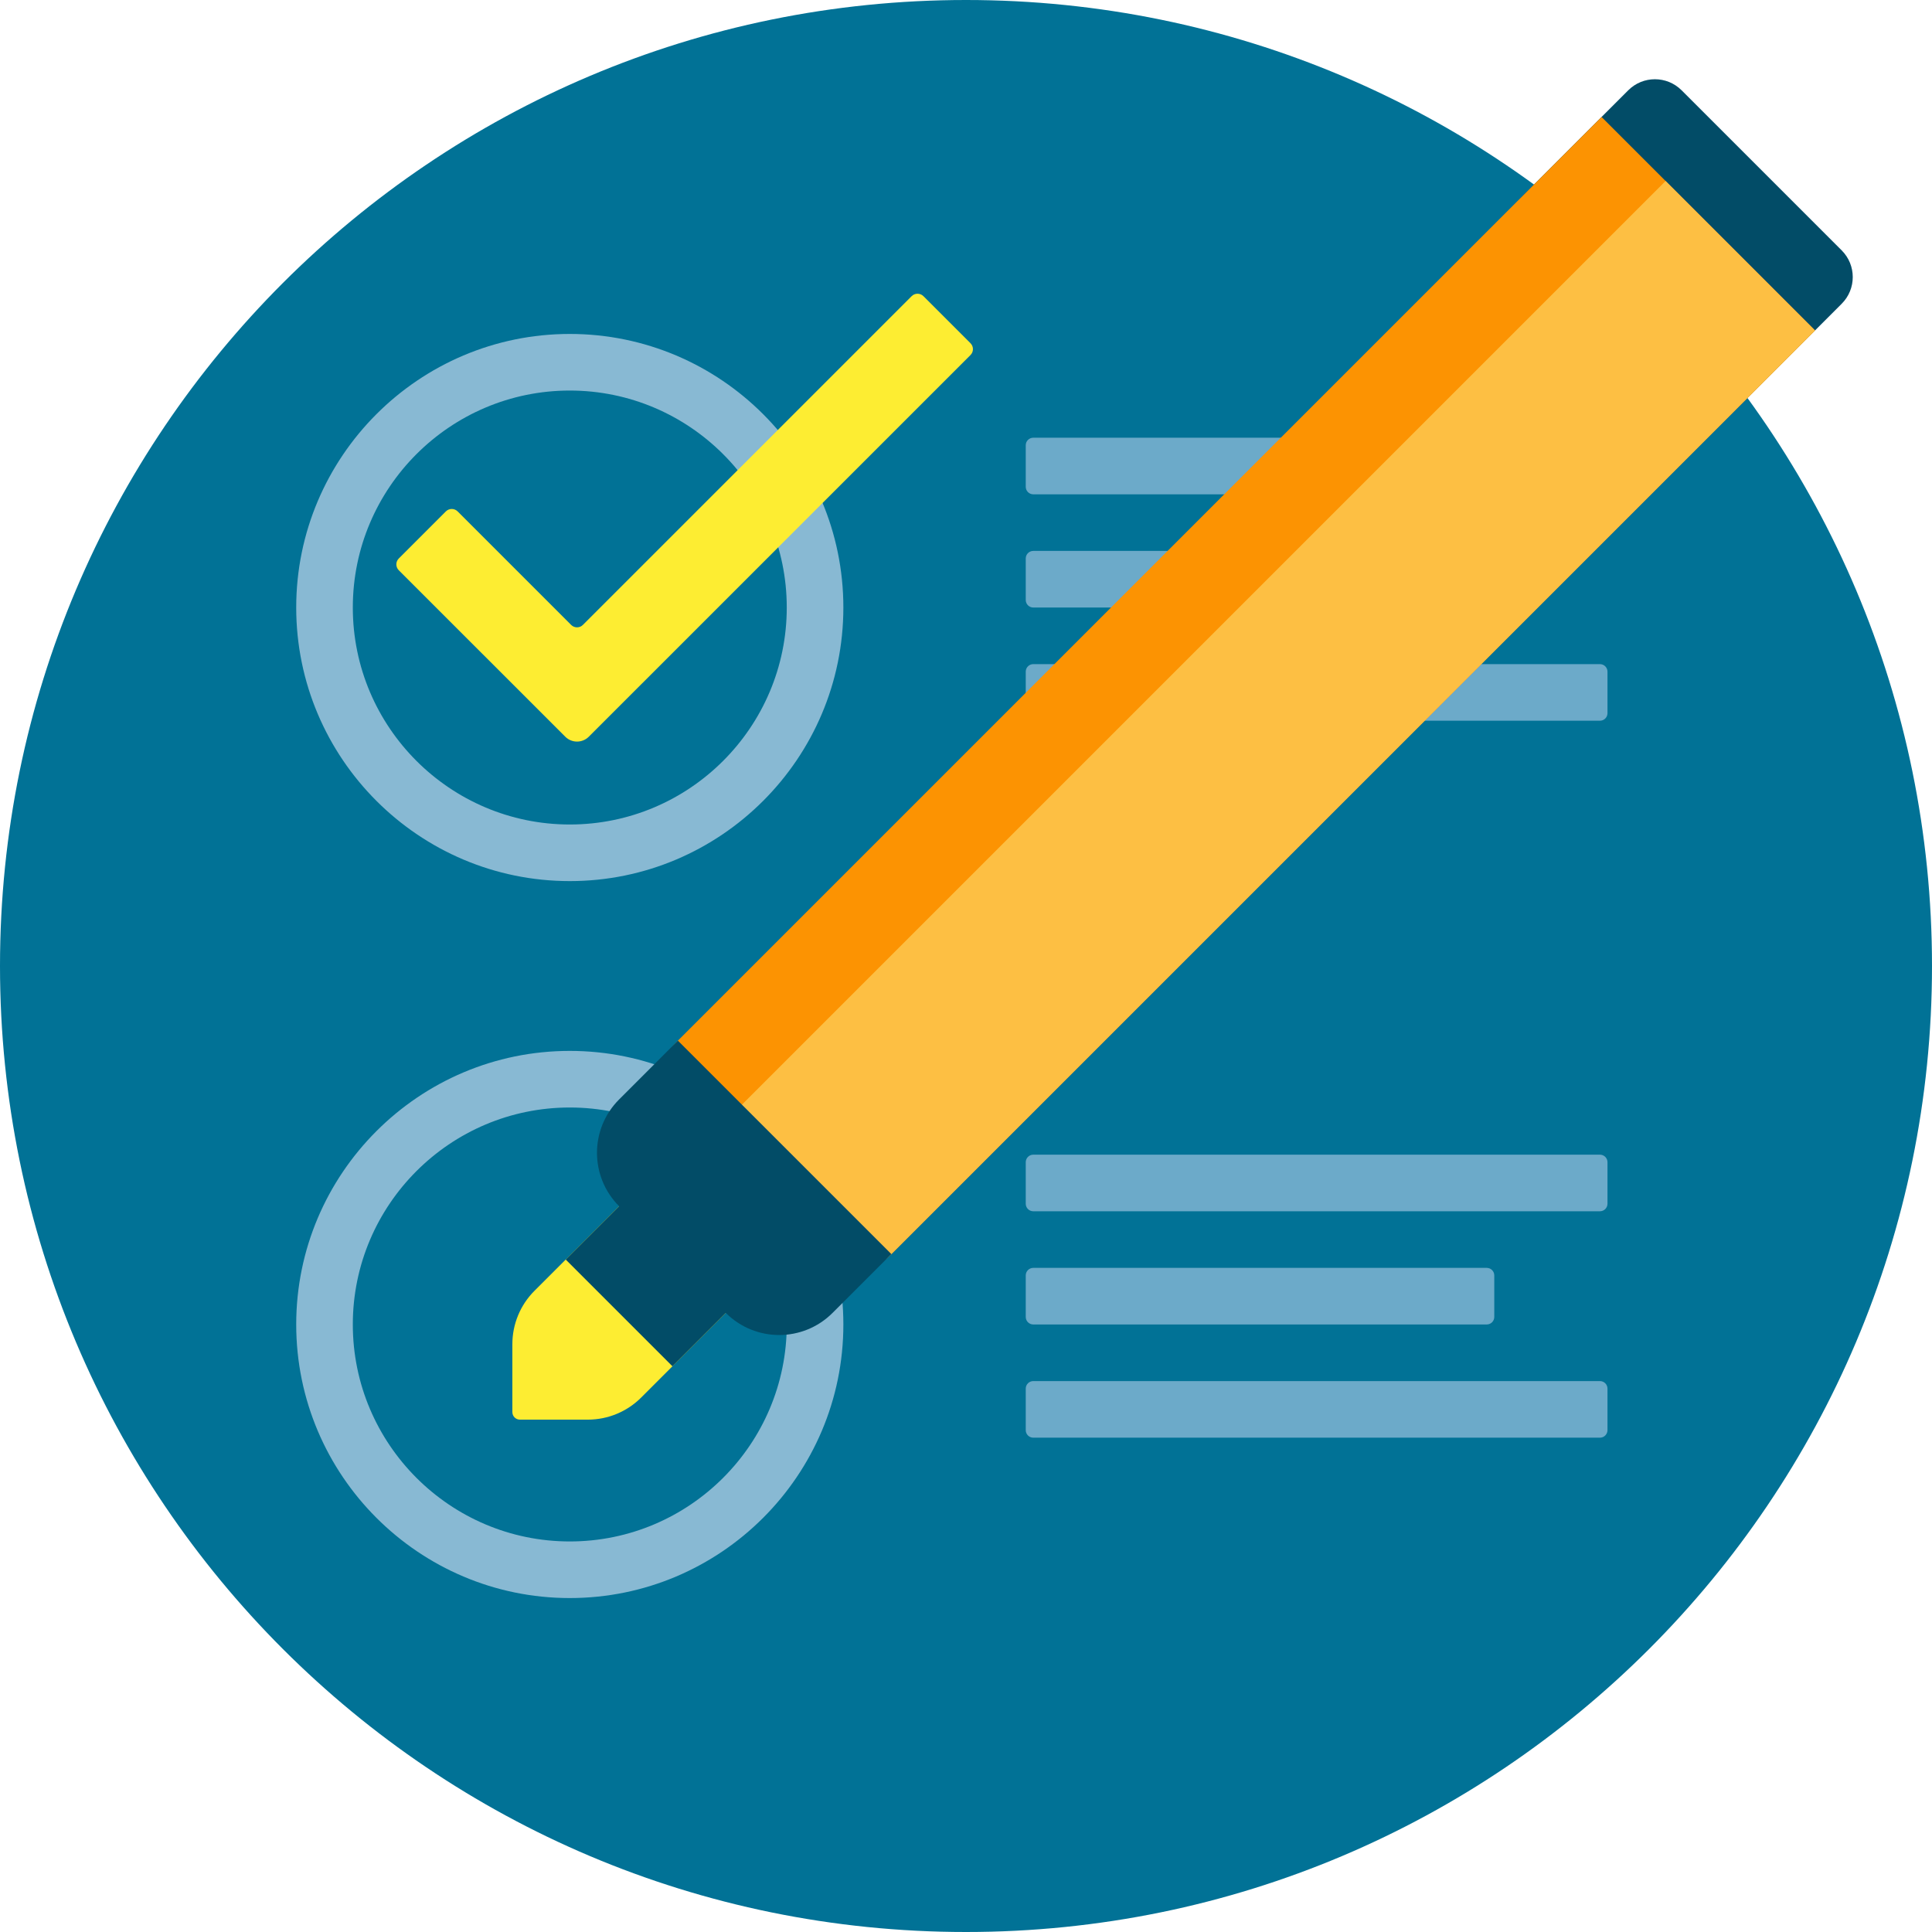
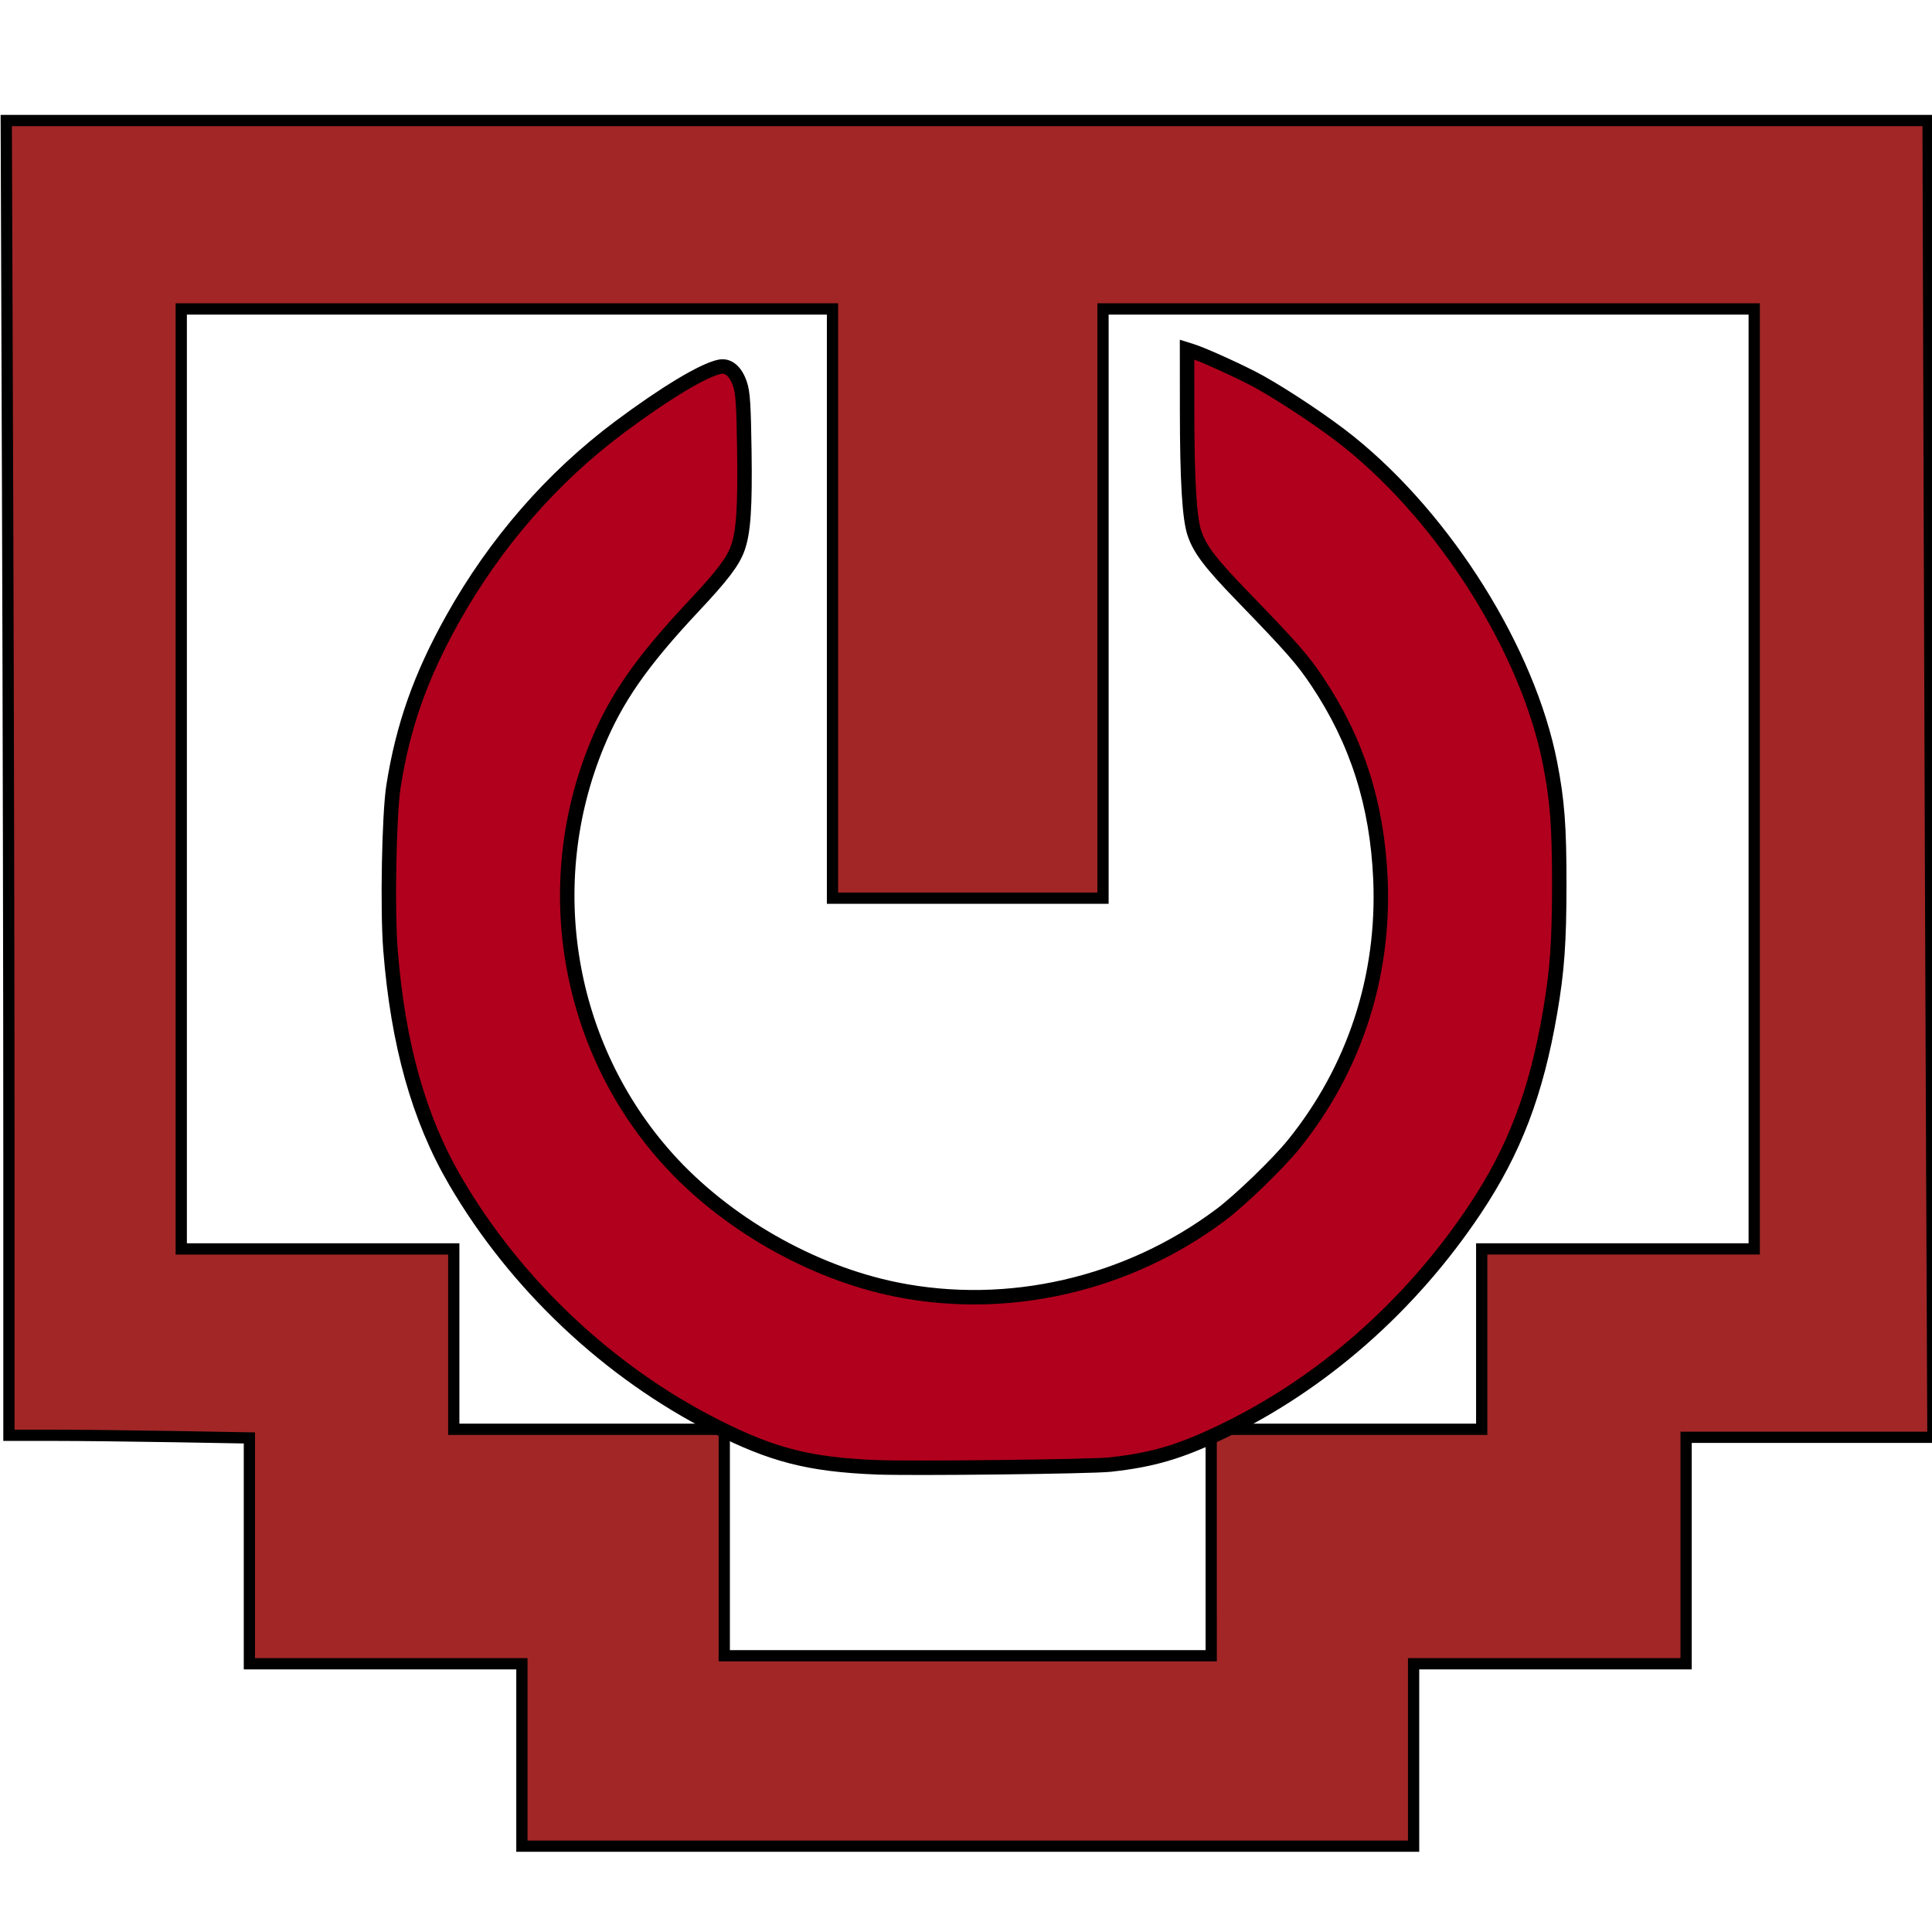
- <svg xmlns="http://www.w3.org/2000/svg" height="512pt" viewBox="0 0 512 512" width="512pt">
-   <path d="m512 256c0 141.387-114.613 256-256 256s-256-114.613-256-256 114.613-256 256-256 256 114.613 256 256zm0 0" fill="#017296" />
-   <path d="m271.832 159v-11c0-1.105.895-2 2-2h120.168c1.105 0 2 .895 2 2v11c0 1.105-.895 2-2 2h-120.168c-1.102 0-2-.895-2-2zm152.168 207h-150.168c-1.105 0-2 .895-2 2v11c0 1.105.895 2 2 2h150.168c1.105 0 2-.895 2-2v-11c0-1.105-.895-2-2-2zm-150.168-15h120.168c1.105 0 2-.895 2-2v-11c0-1.105-.895-2-2-2h-120.168c-1.105 0-2 .895-2 2v11c0 1.105.898 2 2 2zm150.168-45h-150.168c-1.105 0-2 .895-2 2v11c0 1.105.895 2 2 2h150.168c1.105 0 2-.895 2-2v-11c0-1.105-.895-2-2-2zm0-130h-150.168c-1.105 0-2 .895-2 2v11c0 1.105.895 2 2 2h150.168c1.105 0 2-.895 2-2v-11c0-1.105-.895-2-2-2zm0-60h-150.168c-1.105 0-2 .895-2 2v11c0 1.105.895 2 2 2h150.168c1.105 0 2-.895 2-2v-11c0-1.105-.895-2-2-2zm0 0" fill="#6caac9" />
-   <path d="m151 278.5c-39.977 0-72.5 32.523-72.5 72.5s32.523 72.5 72.5 72.5 72.5-32.523 72.5-72.5-32.523-72.5-72.5-72.5zm0 130c-31.707 0-57.5-25.793-57.5-57.5s25.793-57.5 57.5-57.5 57.5 25.793 57.5 57.5-25.793 57.5-57.5 57.5zm0-175c39.977 0 72.5-32.523 72.5-72.5s-32.523-72.5-72.5-72.5-72.5 32.523-72.5 72.5 32.523 72.5 72.5 72.5zm0-130c31.707 0 57.5 25.793 57.5 57.5s-25.793 57.5-57.5 57.5-57.5-25.793-57.5-57.5 25.793-57.5 57.5-57.5zm0 0" fill="#88b9d3" />
-   <path d="m488.07 80.496-28.285 28.285c-3.902 3.906-10.234 3.906-14.141 0l-42.426-42.426c-3.906-3.906-3.906-10.238 0-14.141l28.285-28.285c3.902-3.906 10.234-3.906 14.141 0l42.426 42.426c3.906 3.906 3.906 10.238 0 14.141zm0 0" fill="#024c67" />
-   <path d="m257.195 94.082-101.156 101.152c-1.723 1.723-4.516 1.727-6.238 0l-44.121-44.109c-.859-.859-.859-2.258 0-3.117l12.477-12.48c.863-.859 2.258-.859 3.121 0l30.078 30.078c.859.863 2.258.863 3.117 0l87.125-87.121c.859-.859 2.258-.859 3.117 0l12.477 12.477c.863.863.863 2.262.004 3.121zm-115.555 247.996c-3.754 3.75-5.859 8.836-5.859 14.141v18c0 1.105.895 2 2 2h18c5.305 0 10.391-2.105 14.141-5.859l22.426-22.426-28.281-28.281zm0 0" fill="#fded32" />
-   <path d="m481 87.566-244.781 244.781c-2.793 2.793-6.348 4.695-10.219 5.469l-28.609 5.723c-4.914.984-9.992-.555-13.535-4.098l-11.301-11.301c-3.539-3.539-5.078-8.621-4.094-13.531l5.719-28.609c.773-3.871 2.68-7.43 5.469-10.219l244.781-244.781zm0 0" fill="#fc9302" />
-   <path d="m481 87.566-244.781 244.781c-2.793 2.793-6.348 4.695-10.219 5.469l-28.609 5.723c-4.914.984-9.992-.555-13.535-4.098l7.297-36.469c.773-3.875 2.676-7.43 5.469-10.223l244.781-244.781zm0 0" fill="#fdbf43" />
-   <path d="m236.219 332.348-15.586 15.586c-7.809 7.812-20.473 7.812-28.285 0l-14.141 14.145-28.285-28.285 14.145-14.141c-7.812-7.812-7.812-20.477 0-28.285l15.586-15.586zm0 0" fill="#024c67" />
+ <svg xmlns="http://www.w3.org/2000/svg" xmlns:ns1="http://www.openswatchbook.org/uri/2009/osb" version="1.0" width="128pt" height="128pt" viewBox="0 0 128 128" preserveAspectRatio="xMidYMid meet" id="svg36">
+   <defs id="defs40">
+     <linearGradient id="linearGradient2919" ns1:paint="solid">
+       <stop style="stop-color:#000000;stop-opacity:1;" offset="0" id="stop2917" />
+     </linearGradient>
+   </defs>
+   <path style="fill:#920000;fill-opacity:0.851;stroke:#000000;stroke-width:0.745;stroke-miterlimit:4;stroke-dasharray:none;stroke-opacity:1" d="m 34.577,116.271 v -6.042 h -9.027 -9.027 v -7.481 -7.481 l -5,-0.088 C 8.772,95.132 5.188,95.092 3.557,95.092 H 0.591 L 0.591,76.337 C 0.591,66.021 0.552,46.422 0.503,32.783 L 0.415,7.986 H 64.077 127.74 l 0.081,25.86 c 0.045,14.223 0.117,33.851 0.161,43.619 l 0.079,17.76 h -8.176 -8.176 v 7.502 7.502 h -9.027 -9.027 v 6.042 6.042 H 64.116 34.577 Z m 45.668,-14.075 v -7.502 h 8.961 8.961 V 88.718 82.743 h 9.027 9.027 V 51.605 20.468 H 94.65 73.077 V 39.987 59.506 H 64.116 55.155 V 39.987 20.468 H 33.582 12.009 v 31.138 31.138 h 9.027 9.027 v 5.975 5.975 h 8.961 8.961 v 7.502 7.502 H 64.116 80.246 Z" id="path871" />
+   <path style="fill:#b1001d;fill-opacity:1;stroke:#000000;stroke-width:0.958;stroke-miterlimit:4;stroke-dasharray:none;stroke-opacity:1" d="m 58.029,97.211 c -4.452,-0.189 -6.869,-0.812 -10.694,-2.754 -7.025,-3.567 -13.162,-9.359 -17.157,-16.19 -2.43,-4.155 -3.814,-9.086 -4.309,-15.349 -0.21,-2.655 -0.092,-8.972 0.202,-10.836 0.629,-3.987 1.801,-7.299 3.926,-11.094 2.809,-5.018 6.582,-9.353 11.041,-12.685 3.004,-2.245 5.573,-3.792 6.653,-4.005 0.571,-0.113 1.064,0.319 1.344,1.175 0.184,0.561 0.235,1.372 0.279,4.379 0.055,3.742 -0.055,5.384 -0.432,6.452 -0.316,0.895 -1.024,1.829 -2.916,3.845 -3.453,3.681 -5.142,6.103 -6.416,9.201 -3.812,9.272 -1.998,19.969 4.644,27.383 3.834,4.279 9.556,7.56 15.165,8.696 7.417,1.502 15.352,-0.32 21.513,-4.94 1.305,-0.978 3.804,-3.394 4.839,-4.676 4.022,-4.985 6.025,-11.108 5.747,-17.567 -0.214,-4.959 -1.558,-9.165 -4.186,-13.095 -0.977,-1.462 -1.663,-2.243 -4.979,-5.67 -2.124,-2.195 -2.815,-3.108 -3.165,-4.176 -0.327,-0.996 -0.475,-3.501 -0.479,-8.059 l -0.003,-4.086 0.298,0.093 c 0.789,0.246 3.431,1.451 4.518,2.06 1.806,1.013 4.426,2.772 5.927,3.979 6.411,5.157 11.863,13.875 13.306,21.279 0.482,2.471 0.612,4.173 0.61,8.006 -0.001,3.844 -0.137,5.738 -0.609,8.485 -0.922,5.367 -2.367,9.154 -4.996,13.089 -4.275,6.4 -10.136,11.543 -16.768,14.714 -2.795,1.337 -4.578,1.86 -7.39,2.168 -1.252,0.137 -13.229,0.274 -15.512,0.177 z" id="path875" />
</svg>
